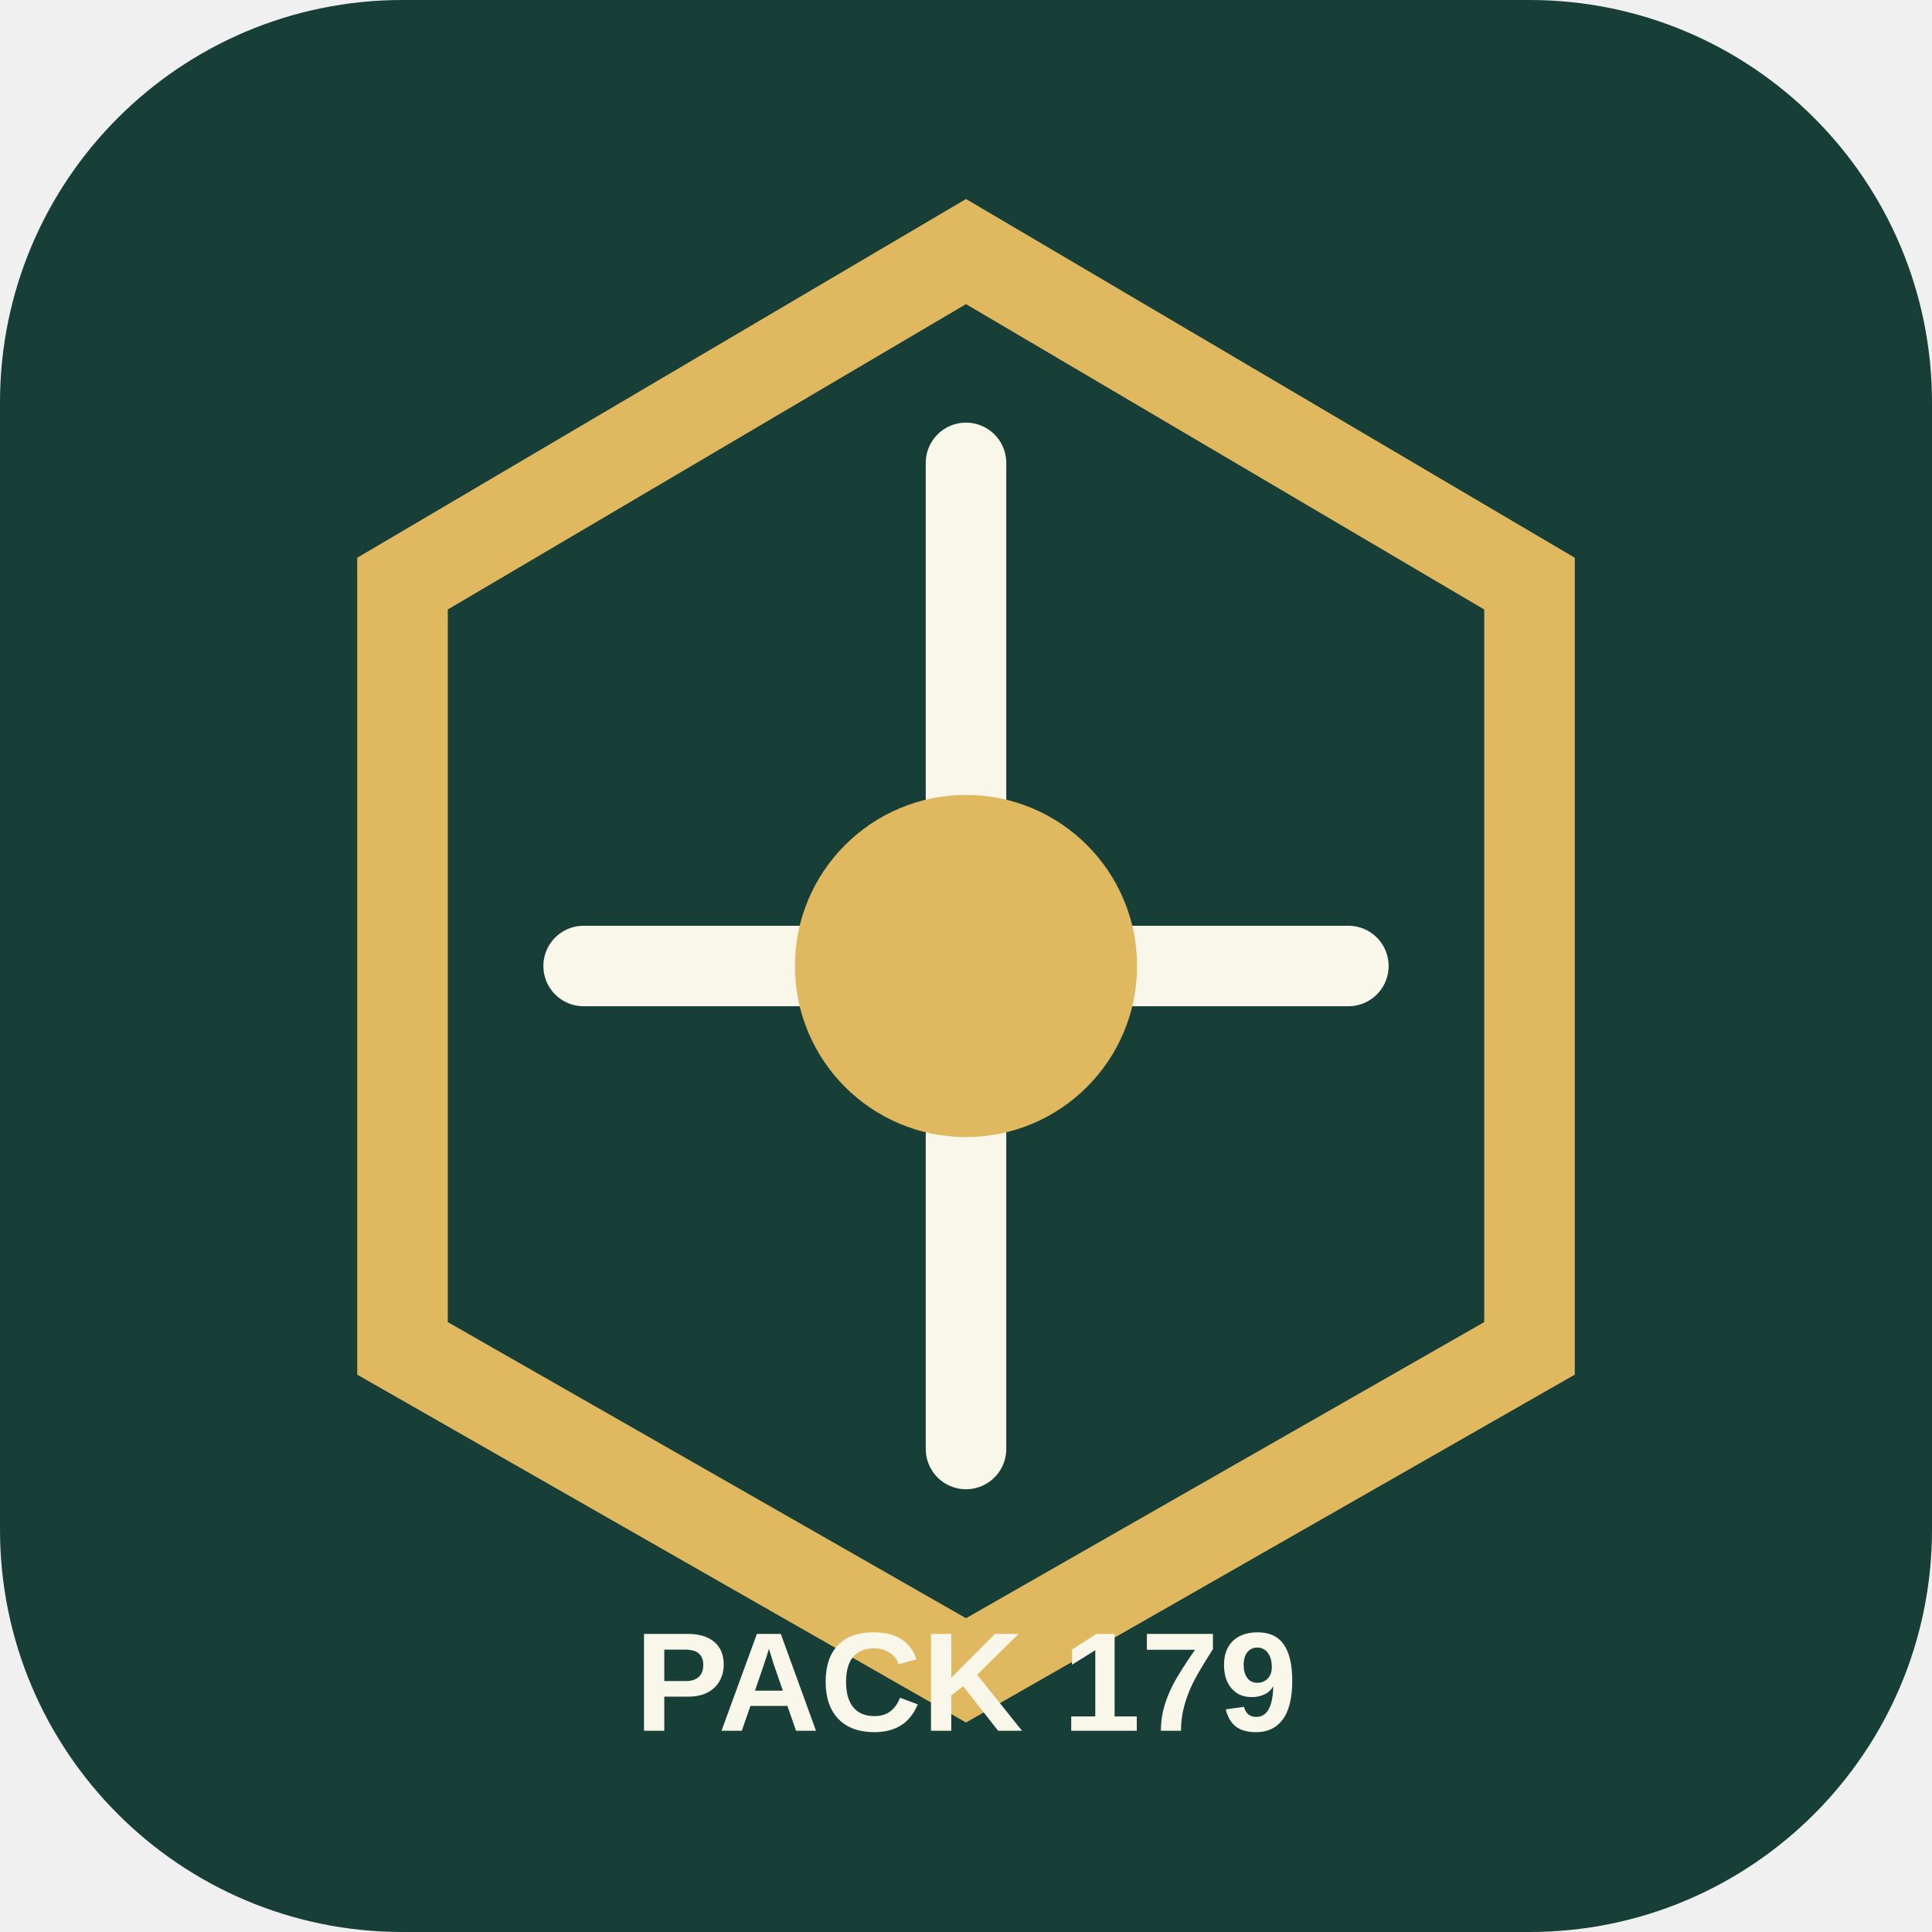
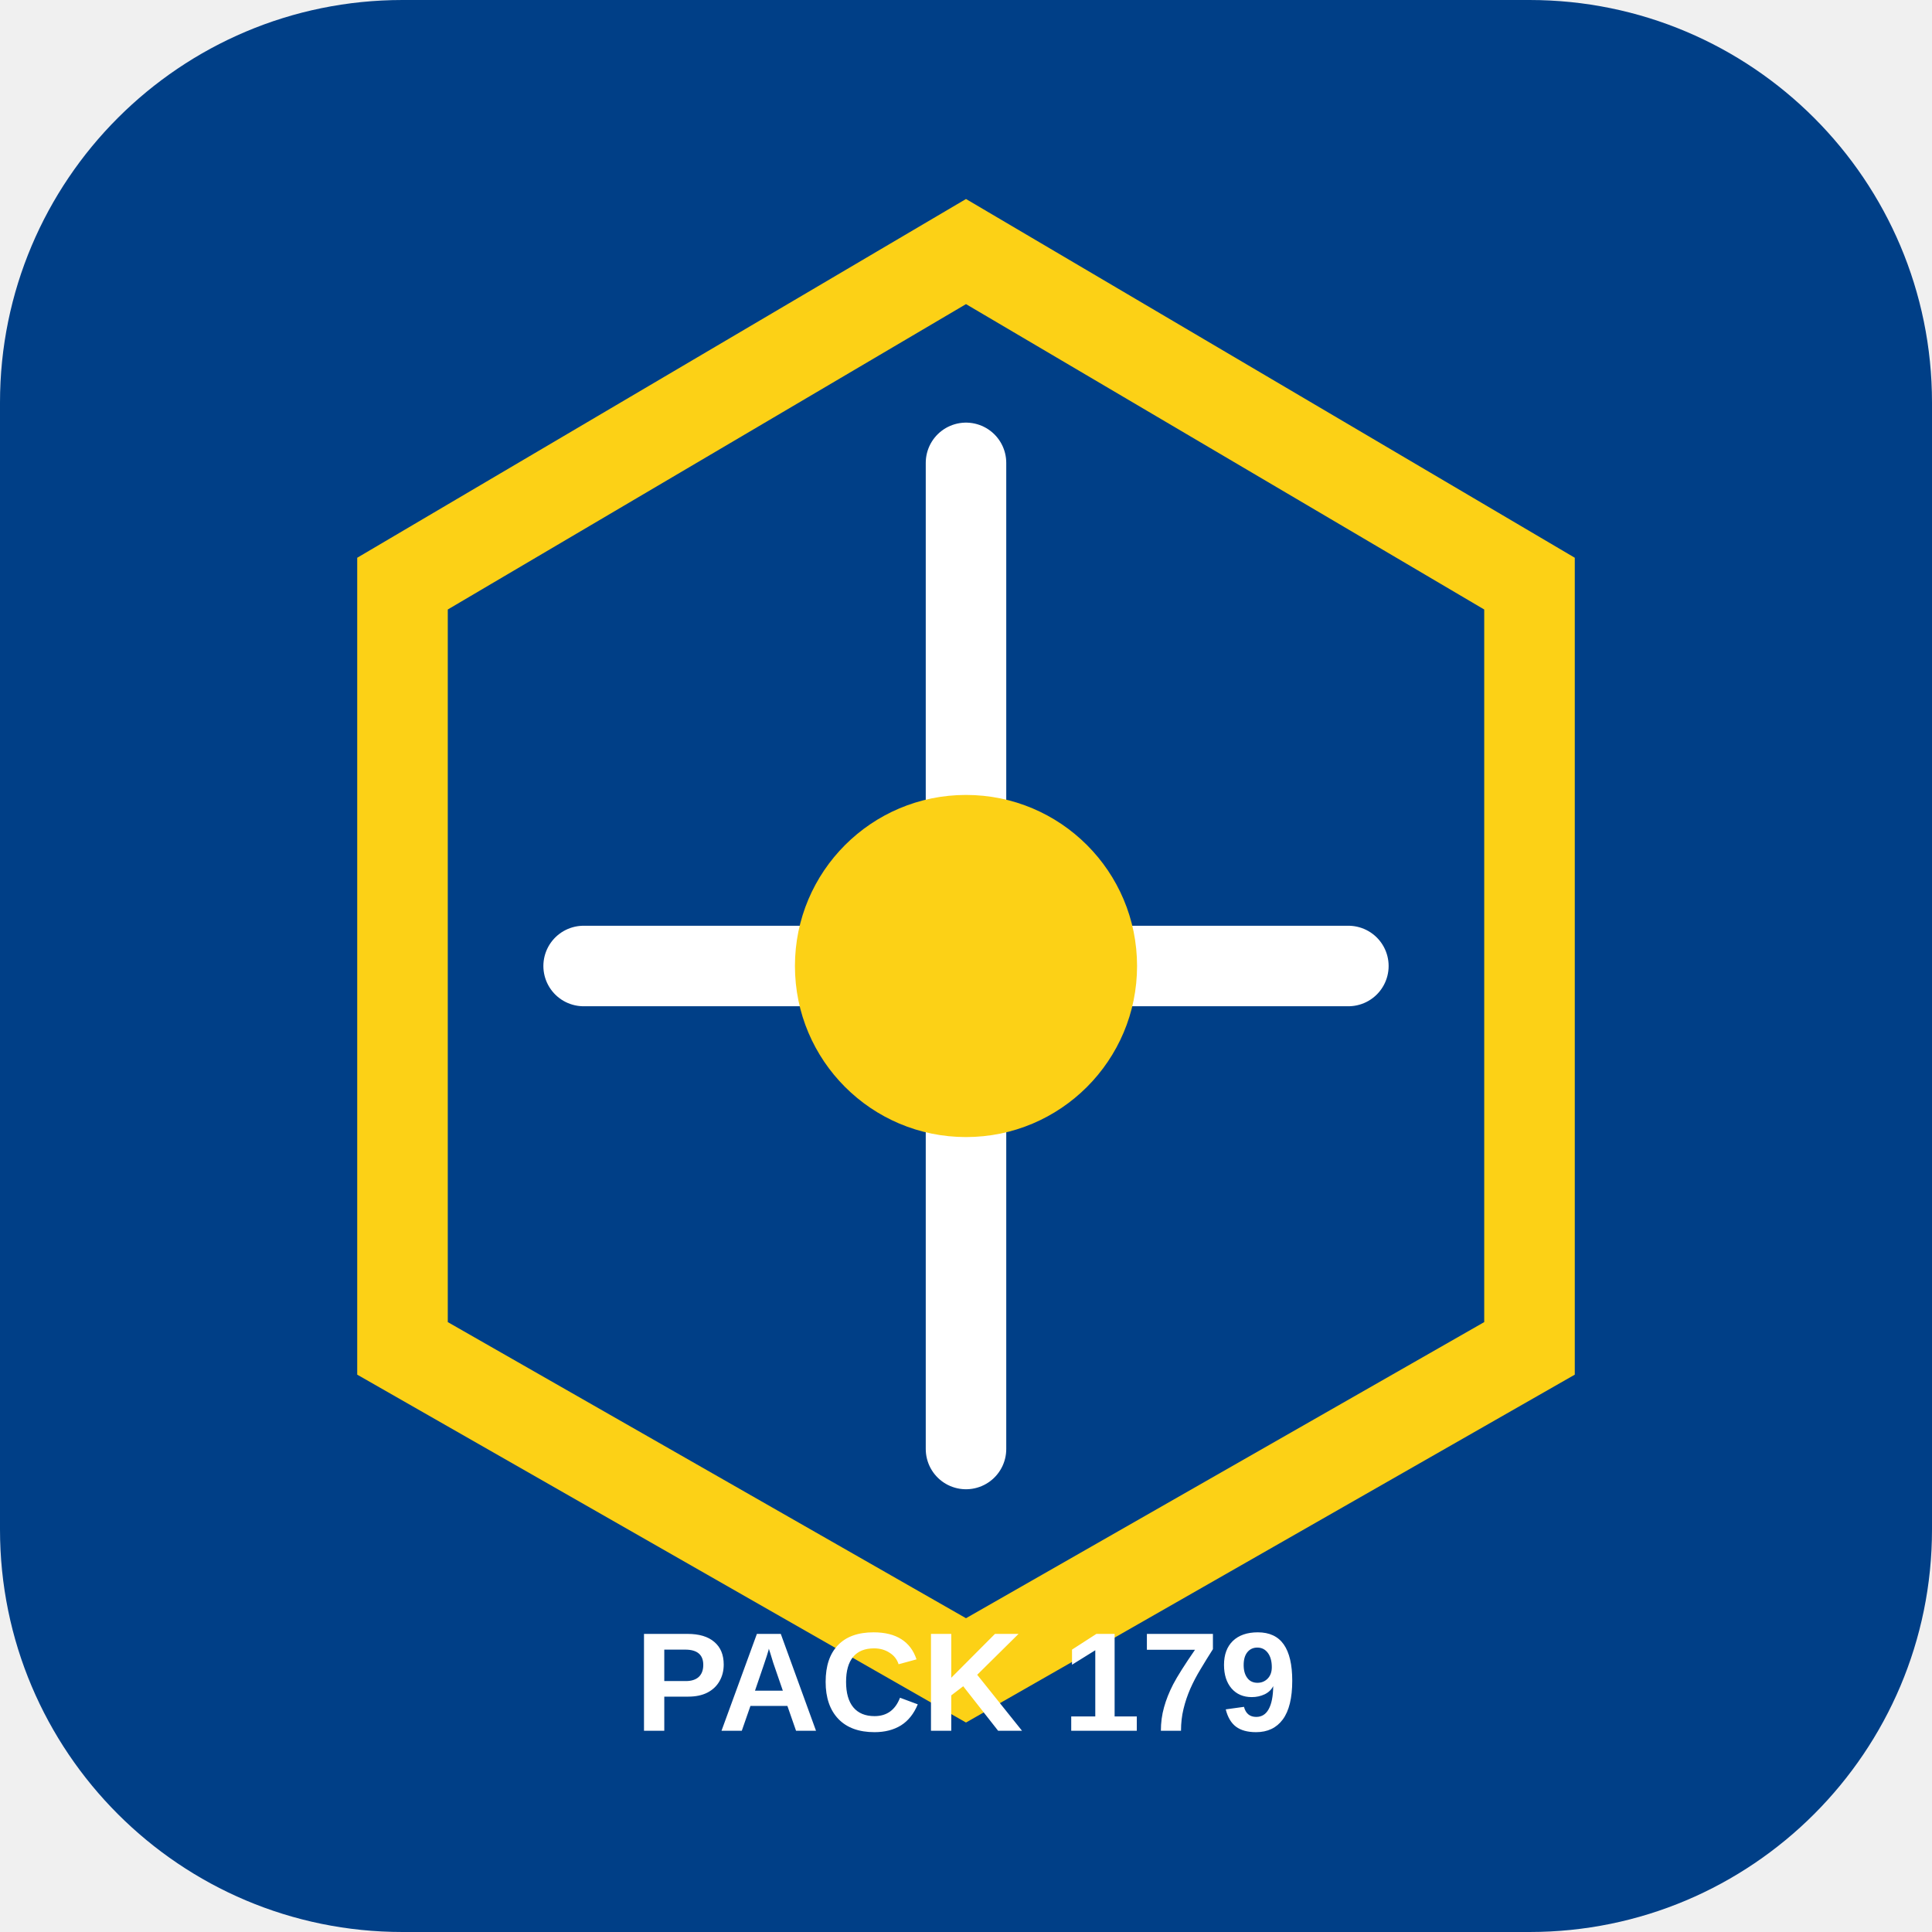
<svg xmlns="http://www.w3.org/2000/svg" viewBox="0 0 192 192">
-   <rect width="192" height="192" rx="40" fill="#173e37" />
-   <path d="M96 25 152 58v76l-56 32-56-32V58z" fill="none" stroke="#e0b85f" stroke-width="9" />
-   <path d="M96 46v98M58 96h76" stroke="#f9f6ea" stroke-width="8" stroke-linecap="round" />
-   <circle cx="96" cy="96" r="17" fill="#e0b85f" />
-   <text x="96" y="172" fill="#f9f6ea" font-family="Arial" text-anchor="middle" font-size="14" font-weight="bold">PACK 179</text>
+   <rect width="192" height="192" rx="40" fill="#003F87" />
+   <path d="M96 25 152 58v76l-56 32-56-32V58z" fill="none" stroke="#FCD116" stroke-width="9" />
+   <path d="M96 46v98M58 96h76" stroke="#FFFFFF" stroke-width="8" stroke-linecap="round" />
+   <circle cx="96" cy="96" r="17" fill="#FCD116" />
+   <text x="96" y="172" fill="#FFFFFF" font-family="Arial" text-anchor="middle" font-size="14" font-weight="bold">PACK 179</text>
</svg>
